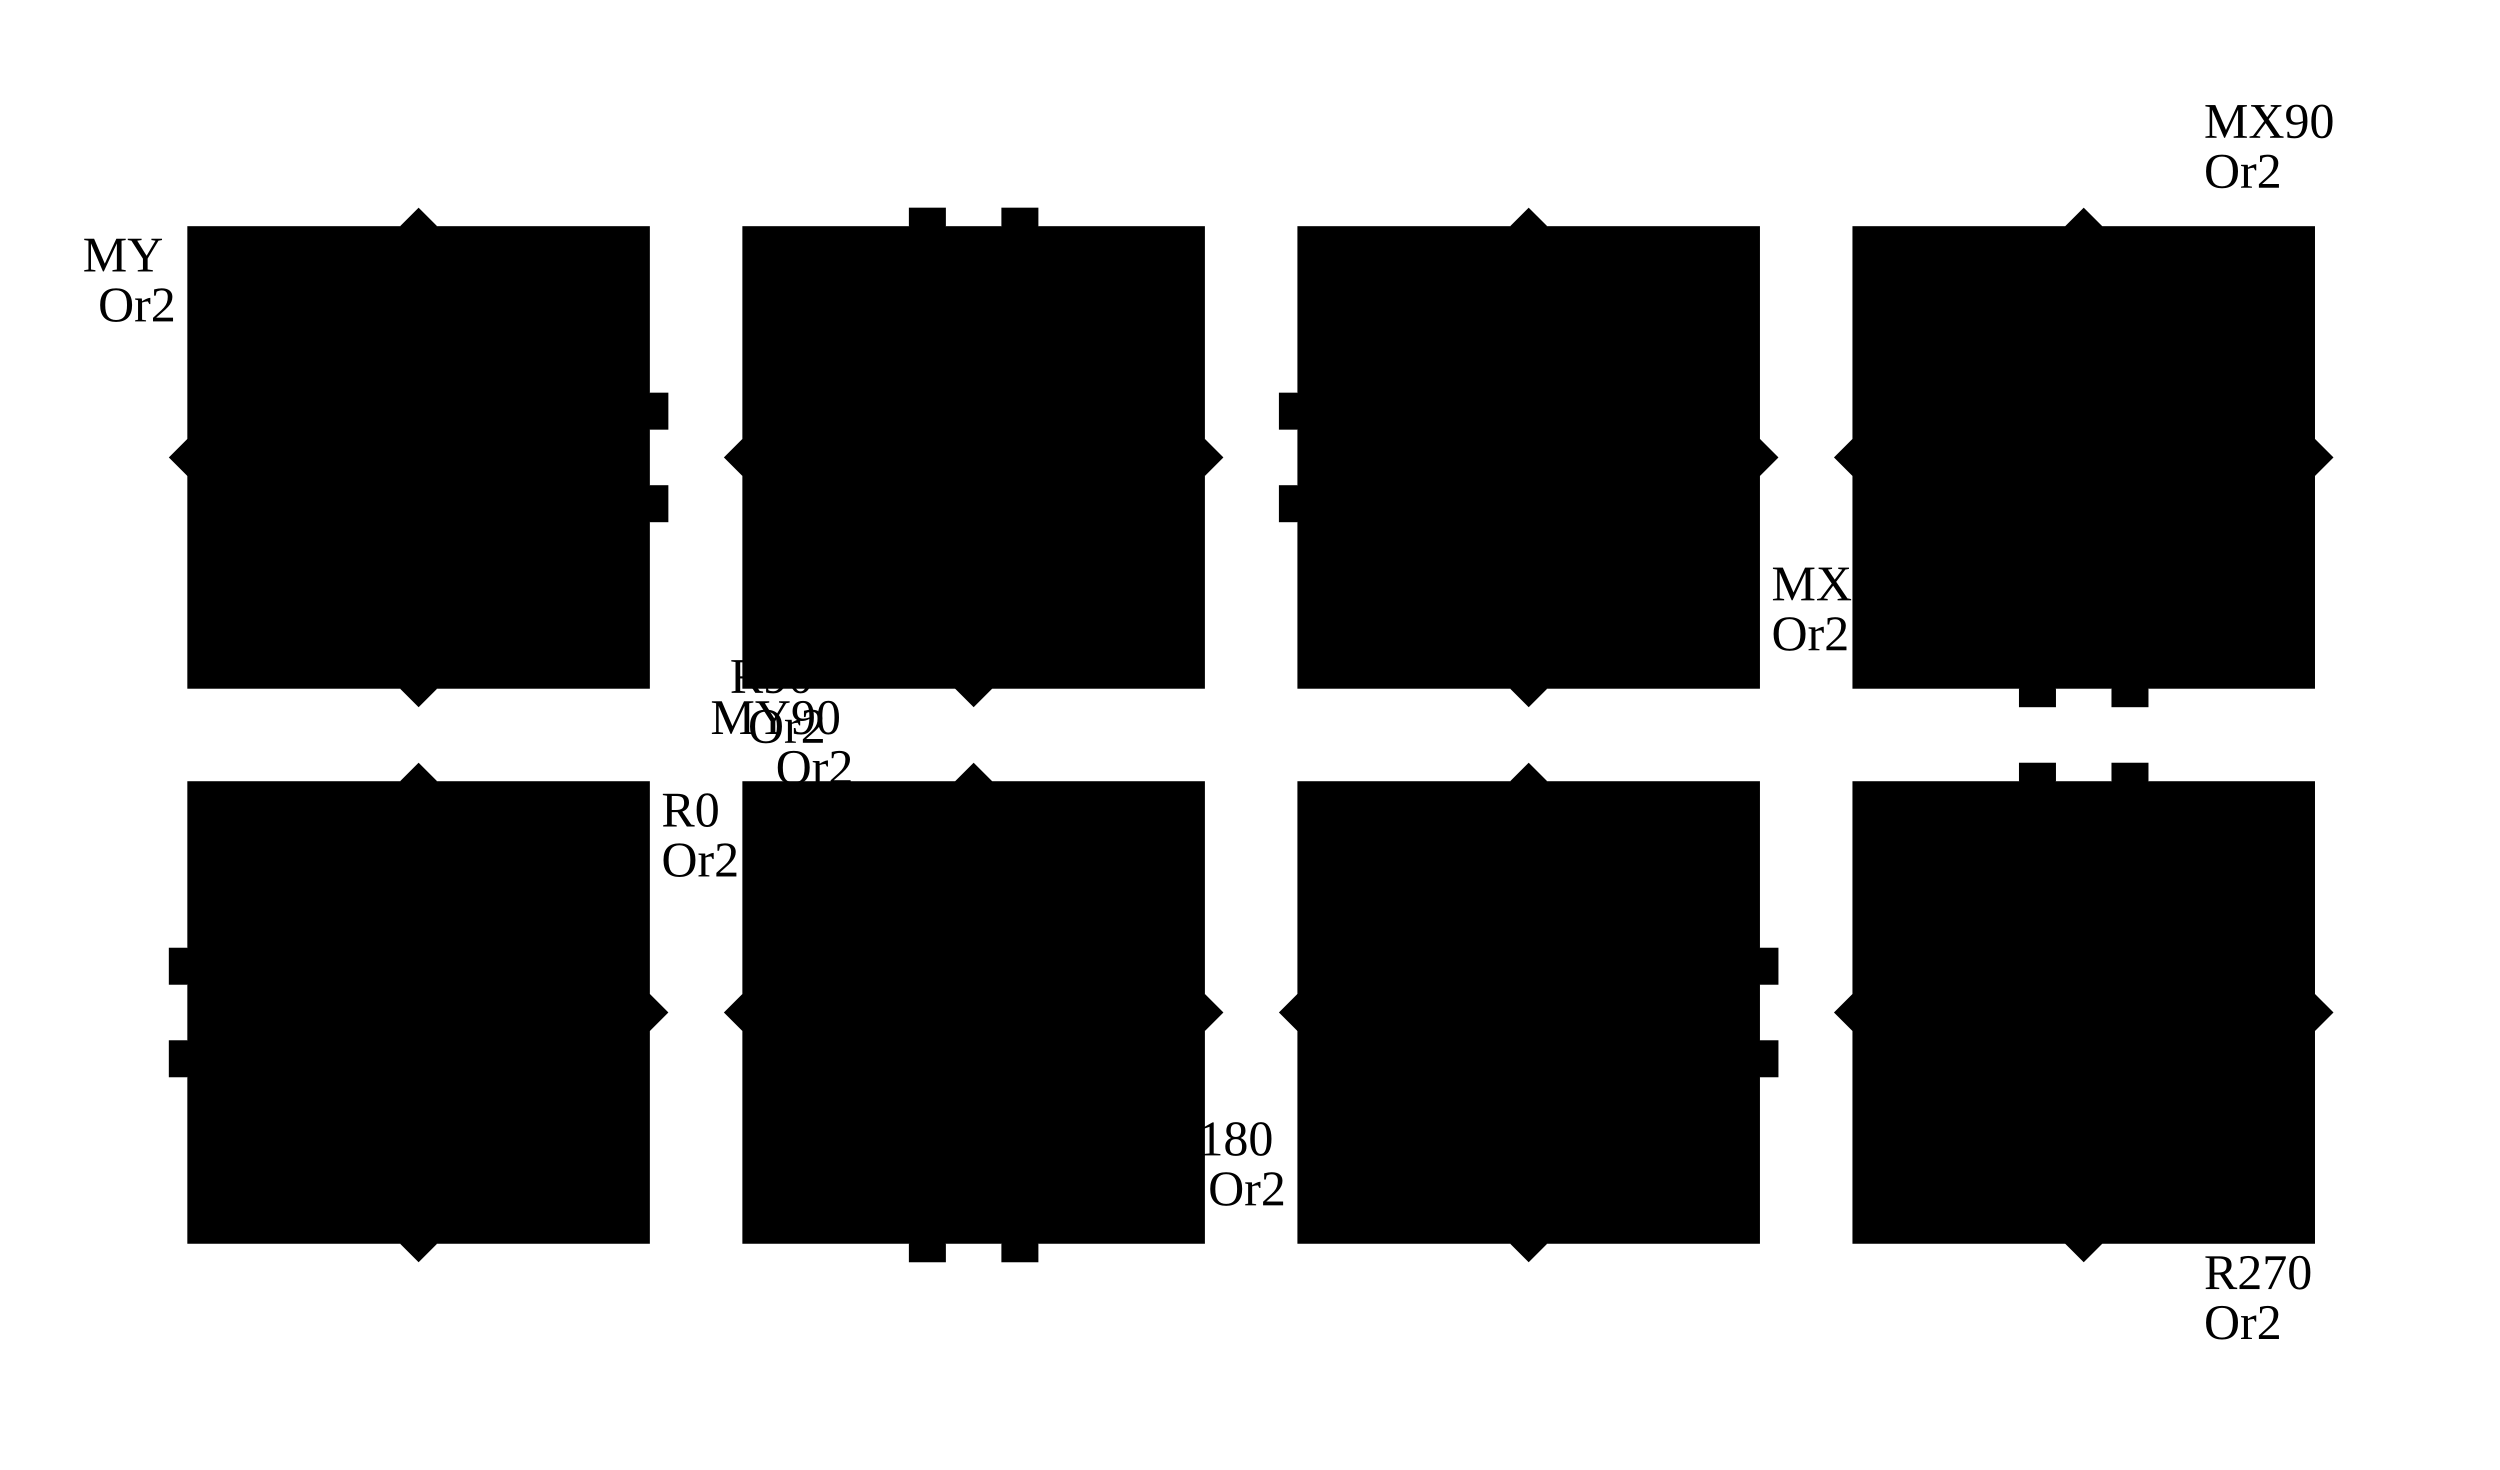
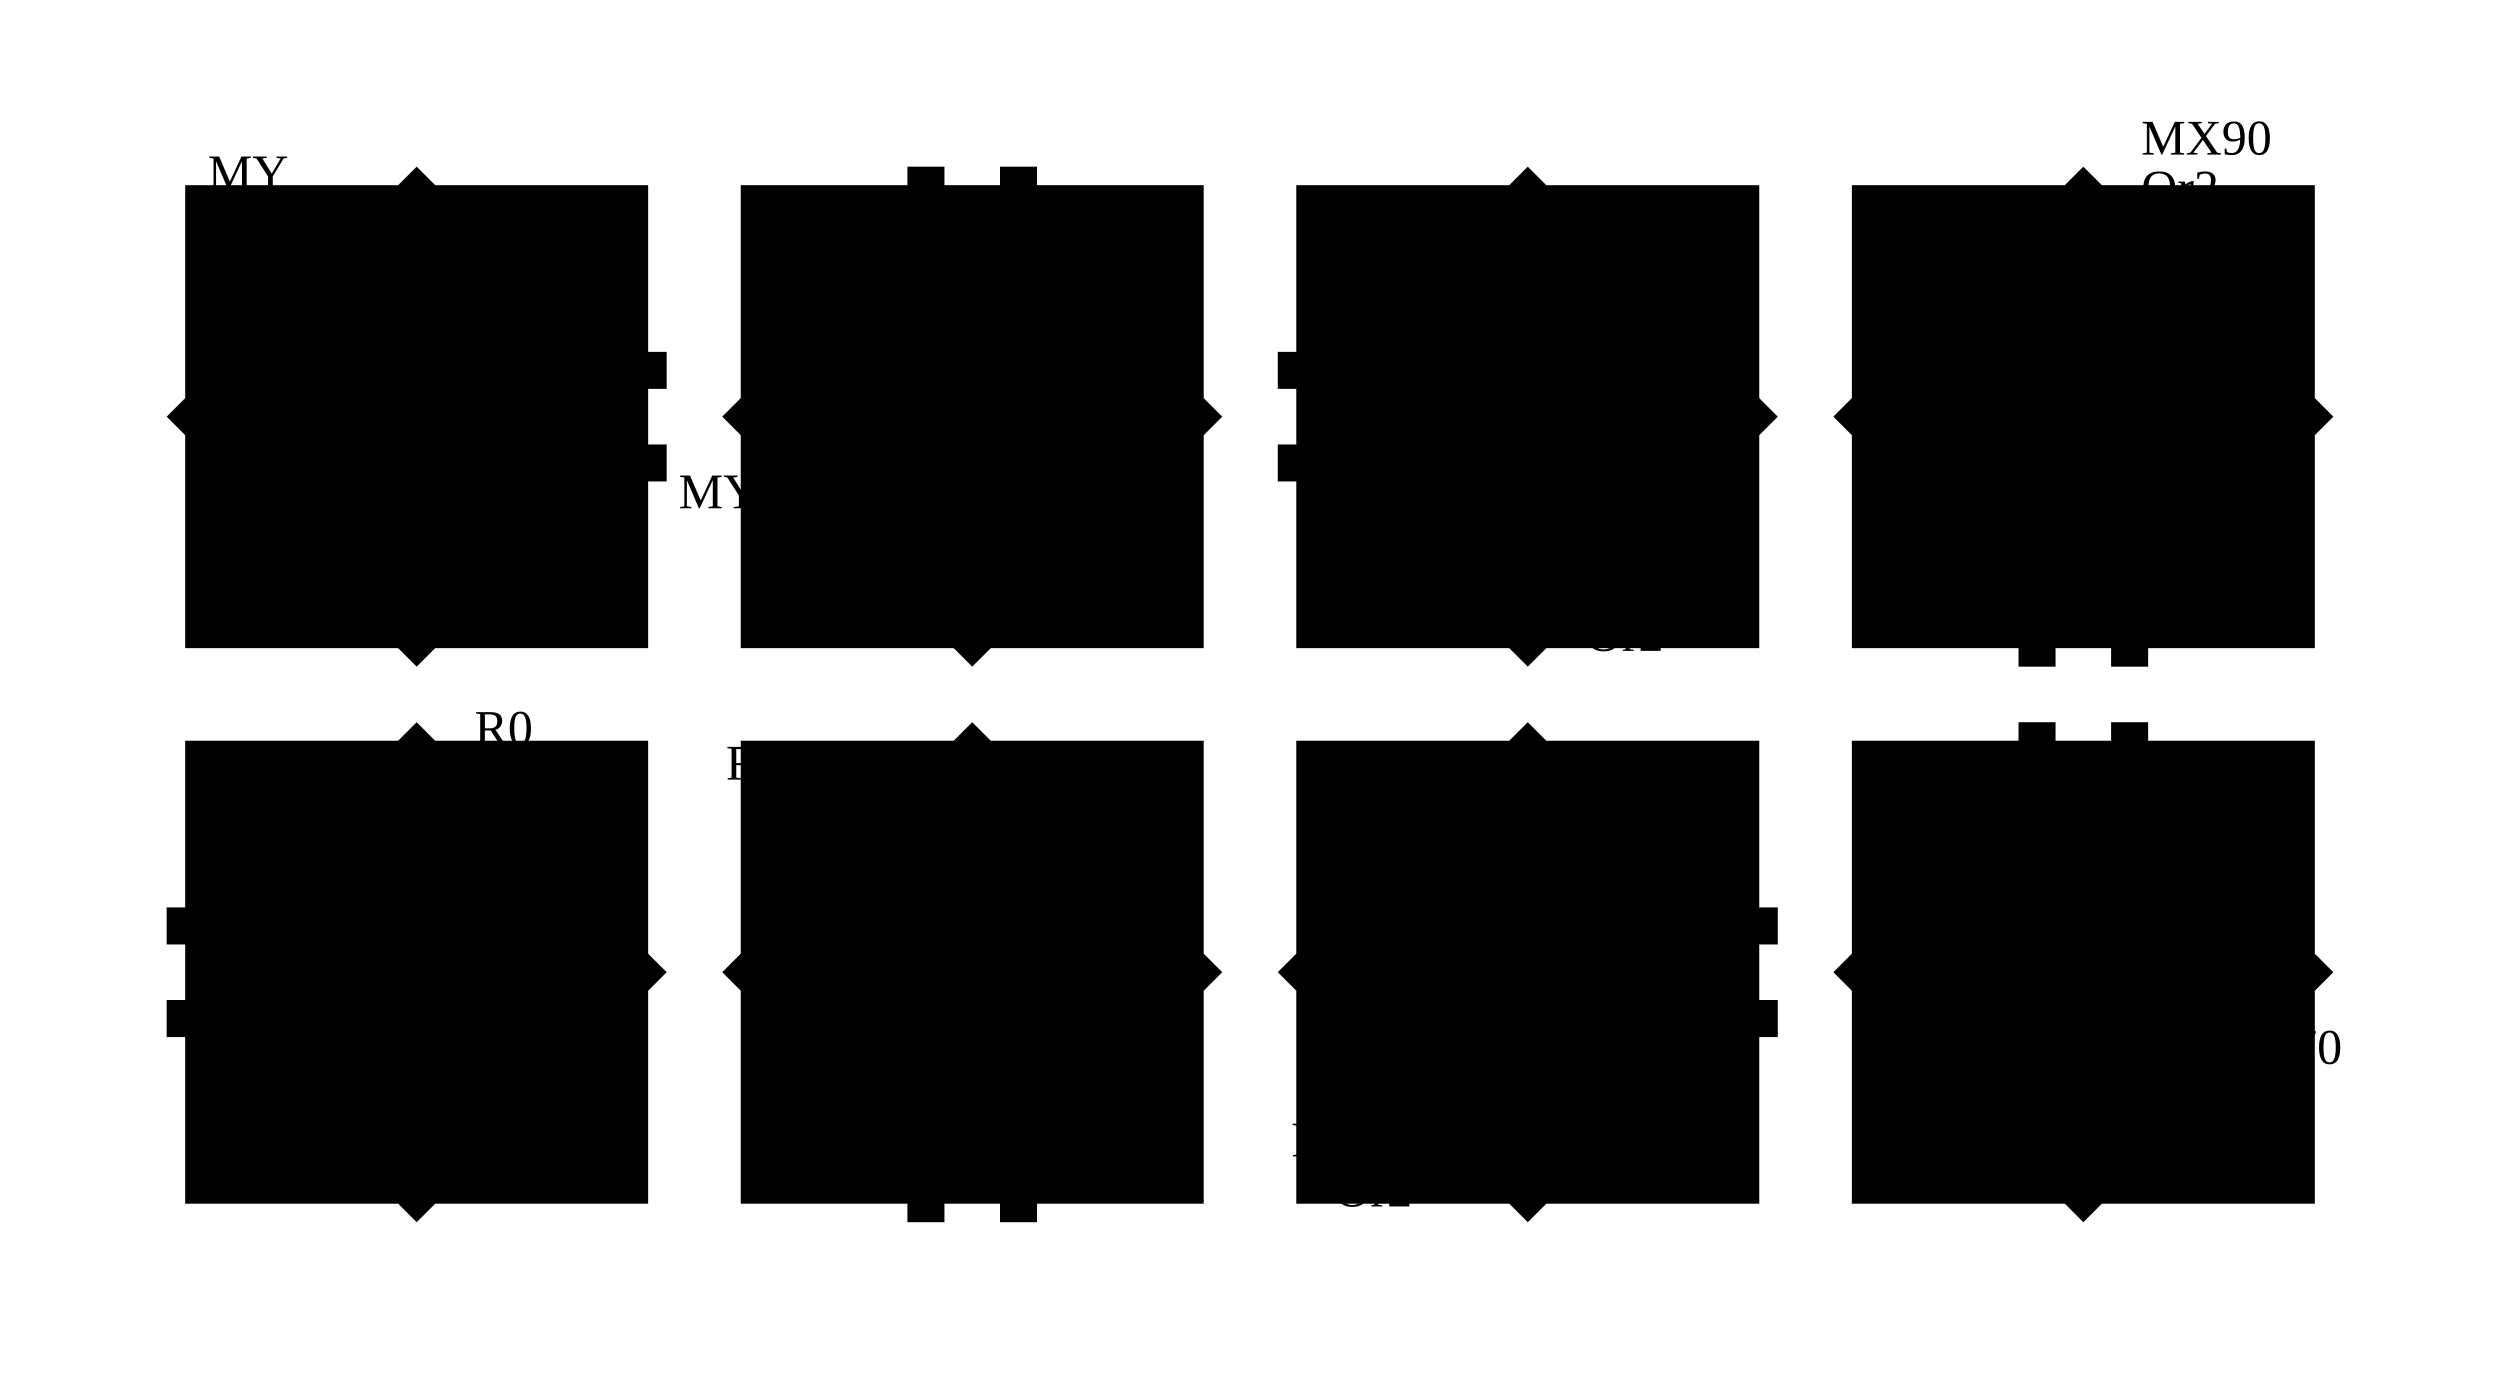
- <svg xmlns="http://www.w3.org/2000/svg" width="675.625px" height="397.25px" viewBox="-1.025 -1.445 27.025 15.89">
+ <svg xmlns="http://www.w3.org/2000/svg" width="675.0px" height="375.0px" viewBox="-1.0 -1.0 27.0 15.0">
  <g transform="matrix(1 0 0 -1 0 13.0)">
    <g>
      <rect x="1.0" y="1.0" width="5.0" height="5.0" class="symbolOutline" />
-       <text transform="matrix(0.045 0 0 -0.045 6.125 5.875)" dominant-baseline="hanging" text-anchor="start">
+       <text transform="matrix(0.045 0 0 -0.045 4.125 6.32)" dominant-baseline="hanging" text-anchor="start">
        <tspan x="0" y="0em" class="instanceName">R0</tspan>
        <tspan x="0" y="1em" class="cellName">Or2</tspan>
      </text>
      <path d="M0.0 2.0 L1.3 2.0" transform="matrix(1 0 0 1 1.0 1.0)" class="symbolPoly" />
      <path d="M0.0 3.0 L1.3 3.0" transform="matrix(1 0 0 1 1.0 1.0)" class="symbolPoly" />
      <path d="M4.0 2.5 L5.0 2.5" transform="matrix(1 0 0 1 1.0 1.0)" class="symbolPoly" />
      <path d="M1.0 3.75 L1.95 3.75" transform="matrix(1 0 0 1 1.0 1.0)" class="symbolPoly" />
      <path d="M1.0 1.25 L1.95 1.25" transform="matrix(1 0 0 1 1.0 1.0)" class="symbolPoly" />
      <path d="M-1.02 2.5 m2.066 -1.222 a 2.4 2.4 0 0 1 0.0 2.443" transform="matrix(1 0 0 1 1.0 1.0)" class="symbolPoly" />
      <path d="M1.95 1.35 m2.103 1.156 a 2.4 2.4 0 0 1 -2.103 1.244" transform="matrix(1 0 0 1 1.0 1.0)" class="symbolPoly" />
      <path d="M1.95 3.65 m1.4695761589768238e-16 -2.4 a 2.4 2.4 0 0 1 2.103 1.244" transform="matrix(1 0 0 1 1.0 1.0)" class="symbolPoly" />
      <path d="M0 0 L0.2 -0.2 L0.2 -0.2 L0 -0.4 L-0.2 -0.2 L-0.2 -0.2 Z" transform="matrix(-1 0 0 -1 3.5 5.8)" class="pinArrow" />
      <text transform="matrix(0 0.045 0.045 0 3.375 5.875)" dominant-baseline="ideographic" text-anchor="end" class="pinLabel">vdd</text>
      <path d="M0 0 L0.2 -0.2 L0.2 -0.2 L0 -0.4 L-0.2 -0.2 L-0.2 -0.2 Z" transform="matrix(1 0 0 1 3.5 1.2)" class="pinArrow" />
      <text transform="matrix(0 0.045 0.045 0 3.375 1.125)" dominant-baseline="ideographic" text-anchor="start" class="pinLabel">vss</text>
      <path d="M0 0 L0.2 -0.2 L0.2 -0.4 L0 -0.4 L-0.2 -0.4 L-0.2 -0.2 Z" transform="matrix(0 -1 1 0 1.2 4.0)" class="pinArrow" />
      <text transform="matrix(0.045 0 0 -0.045 1.125 4.125)" dominant-baseline="ideographic" text-anchor="start" class="pinLabel">a</text>
      <path d="M0 0 L0.2 -0.2 L0.2 -0.4 L0 -0.4 L-0.2 -0.4 L-0.2 -0.2 Z" transform="matrix(0 -1 1 0 1.2 3.0)" class="pinArrow" />
      <text transform="matrix(0.045 0 0 -0.045 1.125 3.125)" dominant-baseline="ideographic" text-anchor="start" class="pinLabel">b</text>
      <path d="M0 0 L0.2 0 L0.2 -0.2 L0 -0.4 L-0.2 -0.2 L-0.2 0 Z" transform="matrix(0 1 -1 0 5.8 3.5)" class="pinArrow" />
      <text transform="matrix(0.045 0 0 -0.045 5.875 3.625)" dominant-baseline="ideographic" text-anchor="end" class="pinLabel">y</text>
    </g>
    <g>
      <rect x="7.0" y="1.0" width="5.0" height="5.0" class="symbolOutline" />
-       <text transform="matrix(0.045 0 0 -0.045 7.9 7.32)" dominant-baseline="hanging" text-anchor="end">
+       <text transform="matrix(0.045 0 0 -0.045 7.875 5.945)" dominant-baseline="hanging" text-anchor="end">
        <tspan x="0" y="0em" class="instanceName">R90</tspan>
        <tspan x="0" y="1em" class="cellName">Or2</tspan>
      </text>
      <path d="M0.0 2.0 L1.3 2.0" transform="matrix(0 1 -1 0 12.0 1.0)" class="symbolPoly" />
      <path d="M0.0 3.0 L1.3 3.0" transform="matrix(0 1 -1 0 12.0 1.0)" class="symbolPoly" />
      <path d="M4.0 2.5 L5.0 2.5" transform="matrix(0 1 -1 0 12.0 1.0)" class="symbolPoly" />
      <path d="M1.0 3.75 L1.95 3.75" transform="matrix(0 1 -1 0 12.0 1.0)" class="symbolPoly" />
      <path d="M1.0 1.25 L1.95 1.25" transform="matrix(0 1 -1 0 12.0 1.0)" class="symbolPoly" />
      <path d="M-1.02 2.5 m2.066 -1.222 a 2.4 2.4 0 0 1 0.0 2.443" transform="matrix(0 1 -1 0 12.0 1.0)" class="symbolPoly" />
      <path d="M1.95 1.35 m2.103 1.156 a 2.4 2.4 0 0 1 -2.103 1.244" transform="matrix(0 1 -1 0 12.0 1.0)" class="symbolPoly" />
      <path d="M1.95 3.65 m1.4695761589768238e-16 -2.4 a 2.4 2.4 0 0 1 2.103 1.244" transform="matrix(0 1 -1 0 12.0 1.0)" class="symbolPoly" />
      <path d="M0 0 L0.2 -0.2 L0.2 -0.2 L0 -0.4 L-0.2 -0.2 L-0.2 -0.2 Z" transform="matrix(0 -1 1 0 7.2 3.5)" class="pinArrow" />
      <text transform="matrix(0.045 0 0 -0.045 7.125 3.625)" dominant-baseline="ideographic" text-anchor="start" class="pinLabel">vdd</text>
      <path d="M0 0 L0.2 -0.2 L0.2 -0.2 L0 -0.4 L-0.2 -0.2 L-0.2 -0.2 Z" transform="matrix(0 1 -1 0 11.8 3.5)" class="pinArrow" />
      <text transform="matrix(0.045 0 0 -0.045 11.875 3.625)" dominant-baseline="ideographic" text-anchor="end" class="pinLabel">vss</text>
      <path d="M0 0 L0.2 -0.2 L0.2 -0.4 L0 -0.4 L-0.2 -0.4 L-0.2 -0.2 Z" transform="matrix(1 0 0 1 9.0 1.2)" class="pinArrow" />
      <text transform="matrix(0 0.045 0.045 0 8.875 1.125)" dominant-baseline="ideographic" text-anchor="start" class="pinLabel">a</text>
      <path d="M0 0 L0.2 -0.2 L0.2 -0.4 L0 -0.4 L-0.2 -0.4 L-0.2 -0.2 Z" transform="matrix(1 0 0 1 10.0 1.2)" class="pinArrow" />
      <text transform="matrix(0 0.045 0.045 0 9.875 1.125)" dominant-baseline="ideographic" text-anchor="start" class="pinLabel">b</text>
      <path d="M0 0 L0.2 0 L0.2 -0.2 L0 -0.4 L-0.2 -0.2 L-0.2 0 Z" transform="matrix(-1 0 0 -1 9.5 5.8)" class="pinArrow" />
      <text transform="matrix(0 0.045 0.045 0 9.375 5.875)" dominant-baseline="ideographic" text-anchor="end" class="pinLabel">y</text>
    </g>
    <g>
      <rect x="13.0" y="1.0" width="5.0" height="5.0" class="symbolOutline" />
-       <text transform="matrix(0.045 0 0 -0.045 12.875 2.32)" dominant-baseline="hanging" text-anchor="end">
+       <text transform="matrix(0.045 0 0 -0.045 14.25 1.875)" dominant-baseline="hanging" text-anchor="end">
        <tspan x="0" y="0em" class="instanceName">R180</tspan>
        <tspan x="0" y="1em" class="cellName">Or2</tspan>
      </text>
      <path d="M0.0 2.0 L1.3 2.0" transform="matrix(-1 0 0 -1 18.0 6.0)" class="symbolPoly" />
      <path d="M0.0 3.0 L1.3 3.0" transform="matrix(-1 0 0 -1 18.0 6.0)" class="symbolPoly" />
      <path d="M4.0 2.5 L5.0 2.5" transform="matrix(-1 0 0 -1 18.0 6.0)" class="symbolPoly" />
      <path d="M1.0 3.75 L1.95 3.75" transform="matrix(-1 0 0 -1 18.0 6.0)" class="symbolPoly" />
      <path d="M1.0 1.25 L1.95 1.25" transform="matrix(-1 0 0 -1 18.0 6.0)" class="symbolPoly" />
      <path d="M-1.02 2.5 m2.066 -1.222 a 2.4 2.4 0 0 1 0.0 2.443" transform="matrix(-1 0 0 -1 18.0 6.0)" class="symbolPoly" />
      <path d="M1.95 1.35 m2.103 1.156 a 2.4 2.4 0 0 1 -2.103 1.244" transform="matrix(-1 0 0 -1 18.0 6.0)" class="symbolPoly" />
      <path d="M1.95 3.65 m1.4695761589768238e-16 -2.4 a 2.4 2.4 0 0 1 2.103 1.244" transform="matrix(-1 0 0 -1 18.0 6.0)" class="symbolPoly" />
      <path d="M0 0 L0.2 -0.2 L0.2 -0.2 L0 -0.4 L-0.2 -0.2 L-0.2 -0.2 Z" transform="matrix(1 0 0 1 15.5 1.2)" class="pinArrow" />
      <text transform="matrix(0 0.045 0.045 0 15.375 1.125)" dominant-baseline="ideographic" text-anchor="start" class="pinLabel">vdd</text>
      <path d="M0 0 L0.2 -0.2 L0.2 -0.2 L0 -0.4 L-0.2 -0.2 L-0.2 -0.2 Z" transform="matrix(-1 0 0 -1 15.5 5.8)" class="pinArrow" />
      <text transform="matrix(0 0.045 0.045 0 15.375 5.875)" dominant-baseline="ideographic" text-anchor="end" class="pinLabel">vss</text>
      <path d="M0 0 L0.2 -0.2 L0.2 -0.4 L0 -0.4 L-0.2 -0.4 L-0.2 -0.2 Z" transform="matrix(0 1 -1 0 17.8 3.0)" class="pinArrow" />
      <text transform="matrix(0.045 0 0 -0.045 17.875 3.125)" dominant-baseline="ideographic" text-anchor="end" class="pinLabel">a</text>
      <path d="M0 0 L0.2 -0.2 L0.2 -0.4 L0 -0.4 L-0.2 -0.4 L-0.2 -0.2 Z" transform="matrix(0 1 -1 0 17.8 4.0)" class="pinArrow" />
      <text transform="matrix(0.045 0 0 -0.045 17.875 4.125)" dominant-baseline="ideographic" text-anchor="end" class="pinLabel">b</text>
      <path d="M0 0 L0.2 0 L0.2 -0.2 L0 -0.4 L-0.2 -0.2 L-0.2 0 Z" transform="matrix(0 -1 1 0 13.2 3.5)" class="pinArrow" />
      <text transform="matrix(0.045 0 0 -0.045 13.125 3.625)" dominant-baseline="ideographic" text-anchor="start" class="pinLabel">y</text>
    </g>
    <g>
      <rect x="19.0" y="1.0" width="5.0" height="5.0" class="symbolOutline" />
-       <text transform="matrix(0.045 0 0 -0.045 22.8 0.875)" dominant-baseline="hanging" text-anchor="start">
+       <text transform="matrix(0.045 0 0 -0.045 23.125 2.875)" dominant-baseline="hanging" text-anchor="start">
        <tspan x="0" y="0em" class="instanceName">R270</tspan>
        <tspan x="0" y="1em" class="cellName">Or2</tspan>
      </text>
      <path d="M0.0 2.0 L1.3 2.0" transform="matrix(0 -1 1 0 19.0 6.0)" class="symbolPoly" />
      <path d="M0.0 3.0 L1.3 3.0" transform="matrix(0 -1 1 0 19.0 6.0)" class="symbolPoly" />
      <path d="M4.0 2.5 L5.0 2.5" transform="matrix(0 -1 1 0 19.0 6.0)" class="symbolPoly" />
      <path d="M1.0 3.75 L1.95 3.75" transform="matrix(0 -1 1 0 19.0 6.0)" class="symbolPoly" />
      <path d="M1.0 1.25 L1.95 1.25" transform="matrix(0 -1 1 0 19.0 6.0)" class="symbolPoly" />
      <path d="M-1.02 2.5 m2.066 -1.222 a 2.4 2.4 0 0 1 0.0 2.443" transform="matrix(0 -1 1 0 19.0 6.0)" class="symbolPoly" />
      <path d="M1.95 1.35 m2.103 1.156 a 2.4 2.4 0 0 1 -2.103 1.244" transform="matrix(0 -1 1 0 19.0 6.0)" class="symbolPoly" />
      <path d="M1.95 3.65 m1.4695761589768238e-16 -2.4 a 2.4 2.4 0 0 1 2.103 1.244" transform="matrix(0 -1 1 0 19.0 6.0)" class="symbolPoly" />
      <path d="M0 0 L0.2 -0.2 L0.2 -0.2 L0 -0.4 L-0.2 -0.2 L-0.2 -0.2 Z" transform="matrix(0 1 -1 0 23.8 3.5)" class="pinArrow" />
      <text transform="matrix(0.045 0 0 -0.045 23.875 3.625)" dominant-baseline="ideographic" text-anchor="end" class="pinLabel">vdd</text>
      <path d="M0 0 L0.2 -0.2 L0.2 -0.2 L0 -0.4 L-0.2 -0.2 L-0.2 -0.2 Z" transform="matrix(0 -1 1 0 19.2 3.5)" class="pinArrow" />
      <text transform="matrix(0.045 0 0 -0.045 19.125 3.625)" dominant-baseline="ideographic" text-anchor="start" class="pinLabel">vss</text>
      <path d="M0 0 L0.2 -0.2 L0.2 -0.4 L0 -0.4 L-0.2 -0.4 L-0.2 -0.2 Z" transform="matrix(-1 0 0 -1 22.0 5.8)" class="pinArrow" />
      <text transform="matrix(0 0.045 0.045 0 21.875 5.875)" dominant-baseline="ideographic" text-anchor="end" class="pinLabel">a</text>
      <path d="M0 0 L0.2 -0.2 L0.2 -0.4 L0 -0.4 L-0.2 -0.4 L-0.2 -0.2 Z" transform="matrix(-1 0 0 -1 21.0 5.8)" class="pinArrow" />
      <text transform="matrix(0 0.045 0.045 0 20.875 5.875)" dominant-baseline="ideographic" text-anchor="end" class="pinLabel">b</text>
      <path d="M0 0 L0.2 0 L0.2 -0.2 L0 -0.4 L-0.2 -0.2 L-0.2 0 Z" transform="matrix(1 0 0 1 21.5 1.2)" class="pinArrow" />
      <text transform="matrix(0 0.045 0.045 0 21.375 1.125)" dominant-baseline="ideographic" text-anchor="start" class="pinLabel">y</text>
    </g>
    <g>
      <rect x="1.0" y="7.0" width="5.0" height="5.0" class="symbolOutline" />
-       <text transform="matrix(0.045 0 0 -0.045 0.875 11.875)" dominant-baseline="hanging" text-anchor="end">
+       <text transform="matrix(0.045 0 0 -0.045 2.25 12.32)" dominant-baseline="hanging" text-anchor="end">
        <tspan x="0" y="0em" class="instanceName">MY</tspan>
        <tspan x="0" y="1em" class="cellName">Or2</tspan>
      </text>
      <path d="M0.0 2.0 L1.3 2.0" transform="matrix(-1 0 0 1 6.0 7.0)" class="symbolPoly" />
      <path d="M0.0 3.0 L1.3 3.0" transform="matrix(-1 0 0 1 6.0 7.0)" class="symbolPoly" />
      <path d="M4.0 2.5 L5.0 2.5" transform="matrix(-1 0 0 1 6.0 7.0)" class="symbolPoly" />
      <path d="M1.0 3.75 L1.95 3.75" transform="matrix(-1 0 0 1 6.0 7.0)" class="symbolPoly" />
      <path d="M1.0 1.25 L1.95 1.25" transform="matrix(-1 0 0 1 6.0 7.0)" class="symbolPoly" />
      <path d="M-1.02 2.5 m2.066 -1.222 a 2.4 2.4 0 0 1 0.0 2.443" transform="matrix(-1 0 0 1 6.0 7.0)" class="symbolPoly" />
      <path d="M1.95 1.35 m2.103 1.156 a 2.4 2.4 0 0 1 -2.103 1.244" transform="matrix(-1 0 0 1 6.0 7.0)" class="symbolPoly" />
      <path d="M1.95 3.65 m1.4695761589768238e-16 -2.4 a 2.4 2.4 0 0 1 2.103 1.244" transform="matrix(-1 0 0 1 6.0 7.0)" class="symbolPoly" />
      <path d="M0 0 L0.2 -0.2 L0.2 -0.2 L0 -0.4 L-0.2 -0.2 L-0.2 -0.2 Z" transform="matrix(1 0 0 -1 3.5 11.8)" class="pinArrow" />
      <text transform="matrix(0 0.045 0.045 0 3.375 11.875)" dominant-baseline="ideographic" text-anchor="end" class="pinLabel">vdd</text>
      <path d="M0 0 L0.2 -0.2 L0.2 -0.2 L0 -0.4 L-0.2 -0.2 L-0.2 -0.2 Z" transform="matrix(-1 0 0 1 3.5 7.2)" class="pinArrow" />
      <text transform="matrix(0 0.045 0.045 0 3.375 7.125)" dominant-baseline="ideographic" text-anchor="start" class="pinLabel">vss</text>
      <path d="M0 0 L0.2 -0.2 L0.2 -0.4 L0 -0.4 L-0.2 -0.4 L-0.2 -0.2 Z" transform="matrix(0 -1 -1 0 5.8 10.0)" class="pinArrow" />
      <text transform="matrix(0.045 0 0 -0.045 5.875 10.125)" dominant-baseline="ideographic" text-anchor="end" class="pinLabel">a</text>
      <path d="M0 0 L0.2 -0.2 L0.2 -0.4 L0 -0.4 L-0.2 -0.4 L-0.2 -0.2 Z" transform="matrix(0 -1 -1 0 5.8 9.0)" class="pinArrow" />
      <text transform="matrix(0.045 0 0 -0.045 5.875 9.125)" dominant-baseline="ideographic" text-anchor="end" class="pinLabel">b</text>
      <path d="M0 0 L0.2 0 L0.2 -0.2 L0 -0.4 L-0.2 -0.2 L-0.2 0 Z" transform="matrix(0 1 1 0 1.2 9.5)" class="pinArrow" />
      <text transform="matrix(0.045 0 0 -0.045 1.125 9.625)" dominant-baseline="ideographic" text-anchor="start" class="pinLabel">y</text>
    </g>
    <g>
      <rect x="7.0" y="7.0" width="5.0" height="5.0" class="symbolOutline" />
-       <text transform="matrix(0.045 0 0 -0.045 8.2 6.875)" dominant-baseline="hanging" text-anchor="end">
+       <text transform="matrix(0.045 0 0 -0.045 7.875 8.875)" dominant-baseline="hanging" text-anchor="end">
        <tspan x="0" y="0em" class="instanceName">MY90</tspan>
        <tspan x="0" y="1em" class="cellName">Or2</tspan>
      </text>
      <path d="M0.0 2.0 L1.3 2.0" transform="matrix(0 -1 -1 0 12.0 12.0)" class="symbolPoly" />
      <path d="M0.0 3.0 L1.3 3.0" transform="matrix(0 -1 -1 0 12.0 12.0)" class="symbolPoly" />
      <path d="M4.0 2.5 L5.0 2.5" transform="matrix(0 -1 -1 0 12.0 12.0)" class="symbolPoly" />
      <path d="M1.0 3.75 L1.95 3.75" transform="matrix(0 -1 -1 0 12.0 12.0)" class="symbolPoly" />
      <path d="M1.0 1.25 L1.95 1.25" transform="matrix(0 -1 -1 0 12.0 12.0)" class="symbolPoly" />
      <path d="M-1.02 2.5 m2.066 -1.222 a 2.4 2.4 0 0 1 0.0 2.443" transform="matrix(0 -1 -1 0 12.0 12.0)" class="symbolPoly" />
      <path d="M1.95 1.35 m2.103 1.156 a 2.4 2.4 0 0 1 -2.103 1.244" transform="matrix(0 -1 -1 0 12.0 12.0)" class="symbolPoly" />
      <path d="M1.95 3.65 m1.4695761589768238e-16 -2.4 a 2.4 2.4 0 0 1 2.103 1.244" transform="matrix(0 -1 -1 0 12.0 12.0)" class="symbolPoly" />
      <path d="M0 0 L0.2 -0.2 L0.2 -0.2 L0 -0.4 L-0.2 -0.2 L-0.2 -0.2 Z" transform="matrix(0 1 1 0 7.2 9.5)" class="pinArrow" />
      <text transform="matrix(0.045 0 0 -0.045 7.125 9.625)" dominant-baseline="ideographic" text-anchor="start" class="pinLabel">vdd</text>
      <path d="M0 0 L0.2 -0.2 L0.2 -0.2 L0 -0.4 L-0.2 -0.2 L-0.2 -0.2 Z" transform="matrix(0 -1 -1 0 11.8 9.5)" class="pinArrow" />
      <text transform="matrix(0.045 0 0 -0.045 11.875 9.625)" dominant-baseline="ideographic" text-anchor="end" class="pinLabel">vss</text>
      <path d="M0 0 L0.2 -0.2 L0.2 -0.4 L0 -0.4 L-0.2 -0.4 L-0.2 -0.2 Z" transform="matrix(1 0 0 -1 9.0 11.8)" class="pinArrow" />
      <text transform="matrix(0 0.045 0.045 0 8.875 11.875)" dominant-baseline="ideographic" text-anchor="end" class="pinLabel">a</text>
      <path d="M0 0 L0.2 -0.2 L0.2 -0.4 L0 -0.4 L-0.2 -0.4 L-0.2 -0.2 Z" transform="matrix(1 0 0 -1 10.0 11.8)" class="pinArrow" />
      <text transform="matrix(0 0.045 0.045 0 9.875 11.875)" dominant-baseline="ideographic" text-anchor="end" class="pinLabel">b</text>
      <path d="M0 0 L0.2 0 L0.2 -0.2 L0 -0.4 L-0.2 -0.2 L-0.2 0 Z" transform="matrix(-1 0 0 1 9.5 7.2)" class="pinArrow" />
      <text transform="matrix(0 0.045 0.045 0 9.375 7.125)" dominant-baseline="ideographic" text-anchor="start" class="pinLabel">y</text>
    </g>
    <g>
      <rect x="13.0" y="7.0" width="5.0" height="5.0" class="symbolOutline" />
-       <text transform="matrix(0.045 0 0 -0.045 18.125 8.32)" dominant-baseline="hanging" text-anchor="start">
+       <text transform="matrix(0.045 0 0 -0.045 16.125 7.875)" dominant-baseline="hanging" text-anchor="start">
        <tspan x="0" y="0em" class="instanceName">MX</tspan>
        <tspan x="0" y="1em" class="cellName">Or2</tspan>
      </text>
      <path d="M0.0 2.0 L1.3 2.0" transform="matrix(1 0 0 -1 13.0 12.0)" class="symbolPoly" />
      <path d="M0.0 3.0 L1.3 3.0" transform="matrix(1 0 0 -1 13.0 12.0)" class="symbolPoly" />
      <path d="M4.0 2.5 L5.0 2.5" transform="matrix(1 0 0 -1 13.0 12.0)" class="symbolPoly" />
      <path d="M1.0 3.75 L1.95 3.75" transform="matrix(1 0 0 -1 13.0 12.0)" class="symbolPoly" />
      <path d="M1.0 1.25 L1.95 1.25" transform="matrix(1 0 0 -1 13.0 12.0)" class="symbolPoly" />
      <path d="M-1.02 2.5 m2.066 -1.222 a 2.4 2.4 0 0 1 0.0 2.443" transform="matrix(1 0 0 -1 13.0 12.0)" class="symbolPoly" />
      <path d="M1.95 1.35 m2.103 1.156 a 2.4 2.4 0 0 1 -2.103 1.244" transform="matrix(1 0 0 -1 13.0 12.0)" class="symbolPoly" />
      <path d="M1.95 3.65 m1.4695761589768238e-16 -2.4 a 2.4 2.4 0 0 1 2.103 1.244" transform="matrix(1 0 0 -1 13.0 12.0)" class="symbolPoly" />
      <path d="M0 0 L0.2 -0.2 L0.2 -0.2 L0 -0.4 L-0.2 -0.2 L-0.2 -0.2 Z" transform="matrix(-1 0 0 1 15.5 7.2)" class="pinArrow" />
      <text transform="matrix(0 0.045 0.045 0 15.375 7.125)" dominant-baseline="ideographic" text-anchor="start" class="pinLabel">vdd</text>
      <path d="M0 0 L0.2 -0.2 L0.2 -0.2 L0 -0.4 L-0.2 -0.2 L-0.2 -0.2 Z" transform="matrix(1 0 0 -1 15.5 11.8)" class="pinArrow" />
      <text transform="matrix(0 0.045 0.045 0 15.375 11.875)" dominant-baseline="ideographic" text-anchor="end" class="pinLabel">vss</text>
      <path d="M0 0 L0.2 -0.2 L0.2 -0.4 L0 -0.4 L-0.2 -0.4 L-0.2 -0.2 Z" transform="matrix(0 1 1 0 13.2 9.0)" class="pinArrow" />
      <text transform="matrix(0.045 0 0 -0.045 13.125 9.125)" dominant-baseline="ideographic" text-anchor="start" class="pinLabel">a</text>
      <path d="M0 0 L0.2 -0.2 L0.2 -0.4 L0 -0.4 L-0.2 -0.4 L-0.2 -0.2 Z" transform="matrix(0 1 1 0 13.2 10.0)" class="pinArrow" />
      <text transform="matrix(0.045 0 0 -0.045 13.125 10.125)" dominant-baseline="ideographic" text-anchor="start" class="pinLabel">b</text>
      <path d="M0 0 L0.2 0 L0.2 -0.2 L0 -0.4 L-0.2 -0.2 L-0.2 0 Z" transform="matrix(0 -1 -1 0 17.8 9.5)" class="pinArrow" />
      <text transform="matrix(0.045 0 0 -0.045 17.875 9.625)" dominant-baseline="ideographic" text-anchor="end" class="pinLabel">y</text>
    </g>
    <g>
      <rect x="19.0" y="7.0" width="5.0" height="5.0" class="symbolOutline" />
-       <text transform="matrix(0.045 0 0 -0.045 22.8 13.32)" dominant-baseline="hanging" text-anchor="start">
+       <text transform="matrix(0.045 0 0 -0.045 22.125 12.695)" dominant-baseline="hanging" text-anchor="start">
        <tspan x="0" y="0em" class="instanceName">MX90</tspan>
        <tspan x="0" y="1em" class="cellName">Or2</tspan>
      </text>
      <path d="M0.0 2.0 L1.3 2.0" transform="matrix(0 1 1 0 19.0 7.0)" class="symbolPoly" />
      <path d="M0.0 3.0 L1.3 3.0" transform="matrix(0 1 1 0 19.0 7.0)" class="symbolPoly" />
      <path d="M4.0 2.5 L5.0 2.5" transform="matrix(0 1 1 0 19.0 7.0)" class="symbolPoly" />
      <path d="M1.0 3.75 L1.95 3.75" transform="matrix(0 1 1 0 19.0 7.0)" class="symbolPoly" />
      <path d="M1.0 1.25 L1.95 1.25" transform="matrix(0 1 1 0 19.0 7.0)" class="symbolPoly" />
      <path d="M-1.02 2.5 m2.066 -1.222 a 2.4 2.4 0 0 1 0.0 2.443" transform="matrix(0 1 1 0 19.0 7.0)" class="symbolPoly" />
      <path d="M1.95 1.35 m2.103 1.156 a 2.4 2.4 0 0 1 -2.103 1.244" transform="matrix(0 1 1 0 19.0 7.0)" class="symbolPoly" />
      <path d="M1.95 3.65 m1.4695761589768238e-16 -2.4 a 2.4 2.4 0 0 1 2.103 1.244" transform="matrix(0 1 1 0 19.0 7.0)" class="symbolPoly" />
      <path d="M0 0 L0.2 -0.2 L0.2 -0.2 L0 -0.4 L-0.2 -0.2 L-0.2 -0.2 Z" transform="matrix(0 -1 -1 0 23.8 9.5)" class="pinArrow" />
      <text transform="matrix(0.045 0 0 -0.045 23.875 9.625)" dominant-baseline="ideographic" text-anchor="end" class="pinLabel">vdd</text>
      <path d="M0 0 L0.2 -0.2 L0.2 -0.2 L0 -0.4 L-0.2 -0.2 L-0.2 -0.2 Z" transform="matrix(0 1 1 0 19.2 9.5)" class="pinArrow" />
      <text transform="matrix(0.045 0 0 -0.045 19.125 9.625)" dominant-baseline="ideographic" text-anchor="start" class="pinLabel">vss</text>
      <path d="M0 0 L0.2 -0.2 L0.2 -0.4 L0 -0.4 L-0.2 -0.4 L-0.2 -0.2 Z" transform="matrix(-1 0 0 1 22.0 7.2)" class="pinArrow" />
      <text transform="matrix(0 0.045 0.045 0 21.875 7.125)" dominant-baseline="ideographic" text-anchor="start" class="pinLabel">a</text>
      <path d="M0 0 L0.2 -0.2 L0.2 -0.4 L0 -0.4 L-0.2 -0.4 L-0.2 -0.2 Z" transform="matrix(-1 0 0 1 21.0 7.2)" class="pinArrow" />
      <text transform="matrix(0 0.045 0.045 0 20.875 7.125)" dominant-baseline="ideographic" text-anchor="start" class="pinLabel">b</text>
      <path d="M0 0 L0.2 0 L0.2 -0.2 L0 -0.4 L-0.2 -0.2 L-0.2 0 Z" transform="matrix(1 0 0 -1 21.5 11.8)" class="pinArrow" />
      <text transform="matrix(0 0.045 0.045 0 21.375 11.875)" dominant-baseline="ideographic" text-anchor="end" class="pinLabel">y</text>
    </g>
  </g>
</svg>
